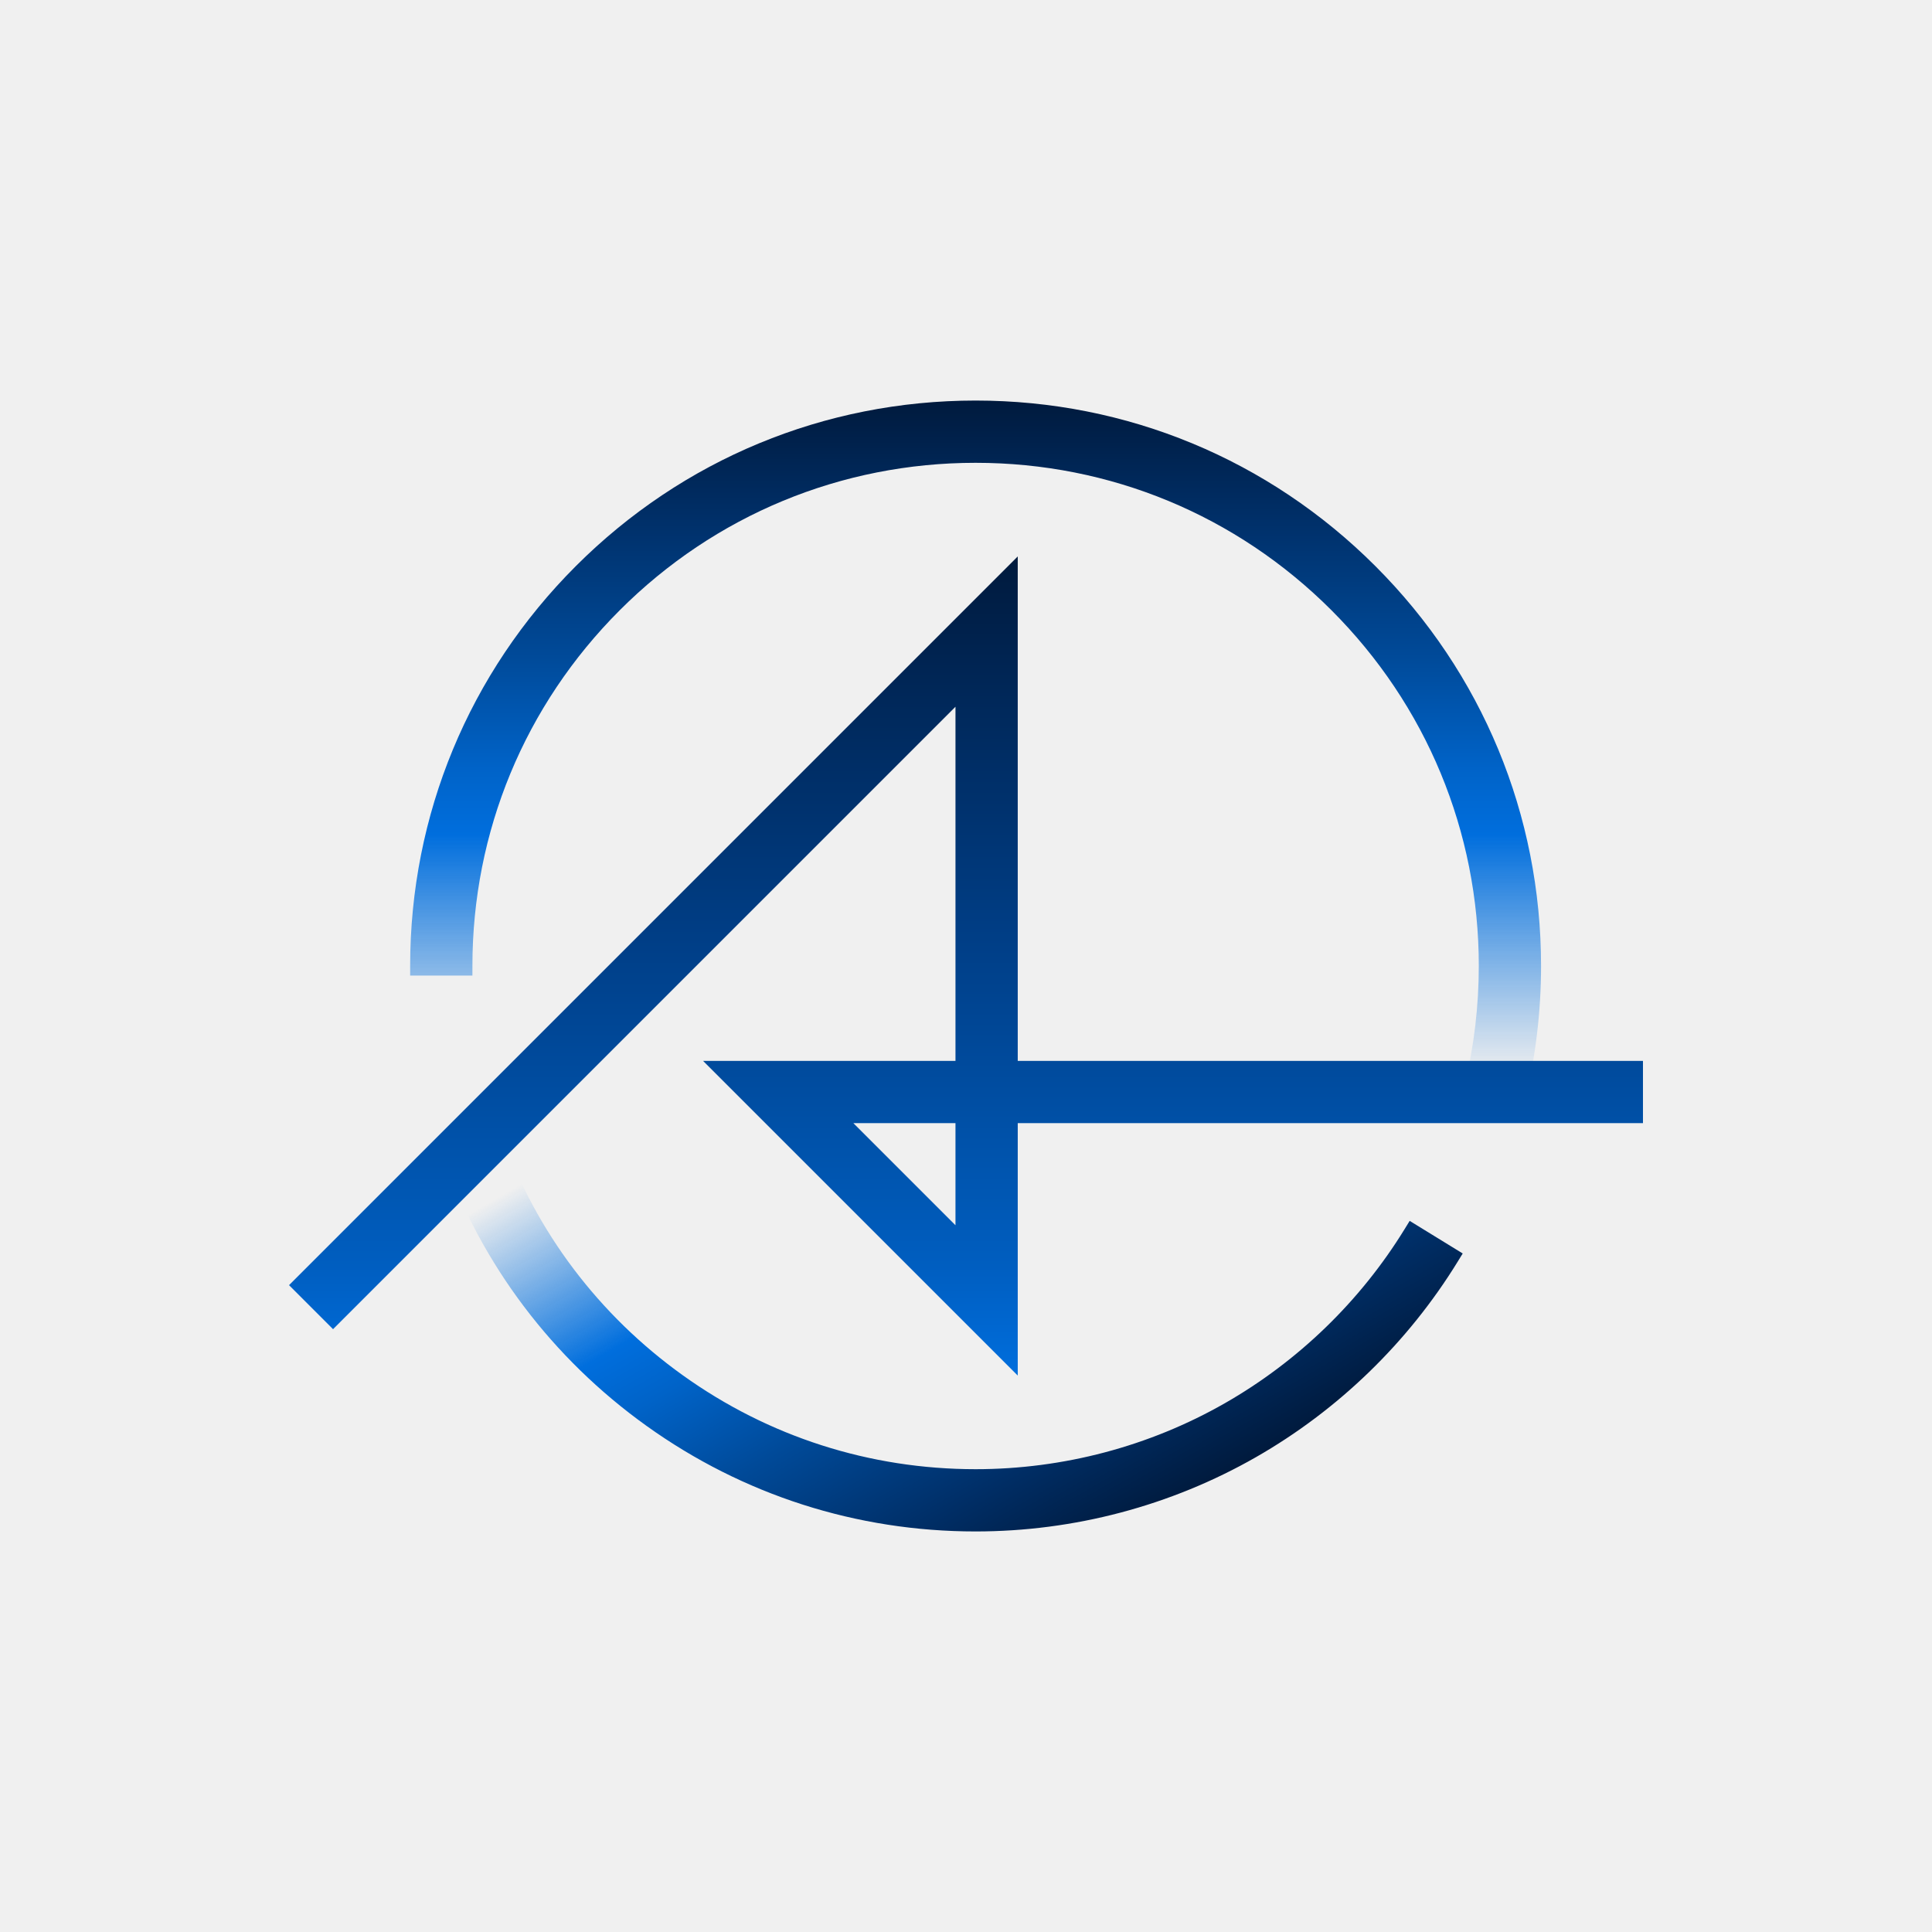
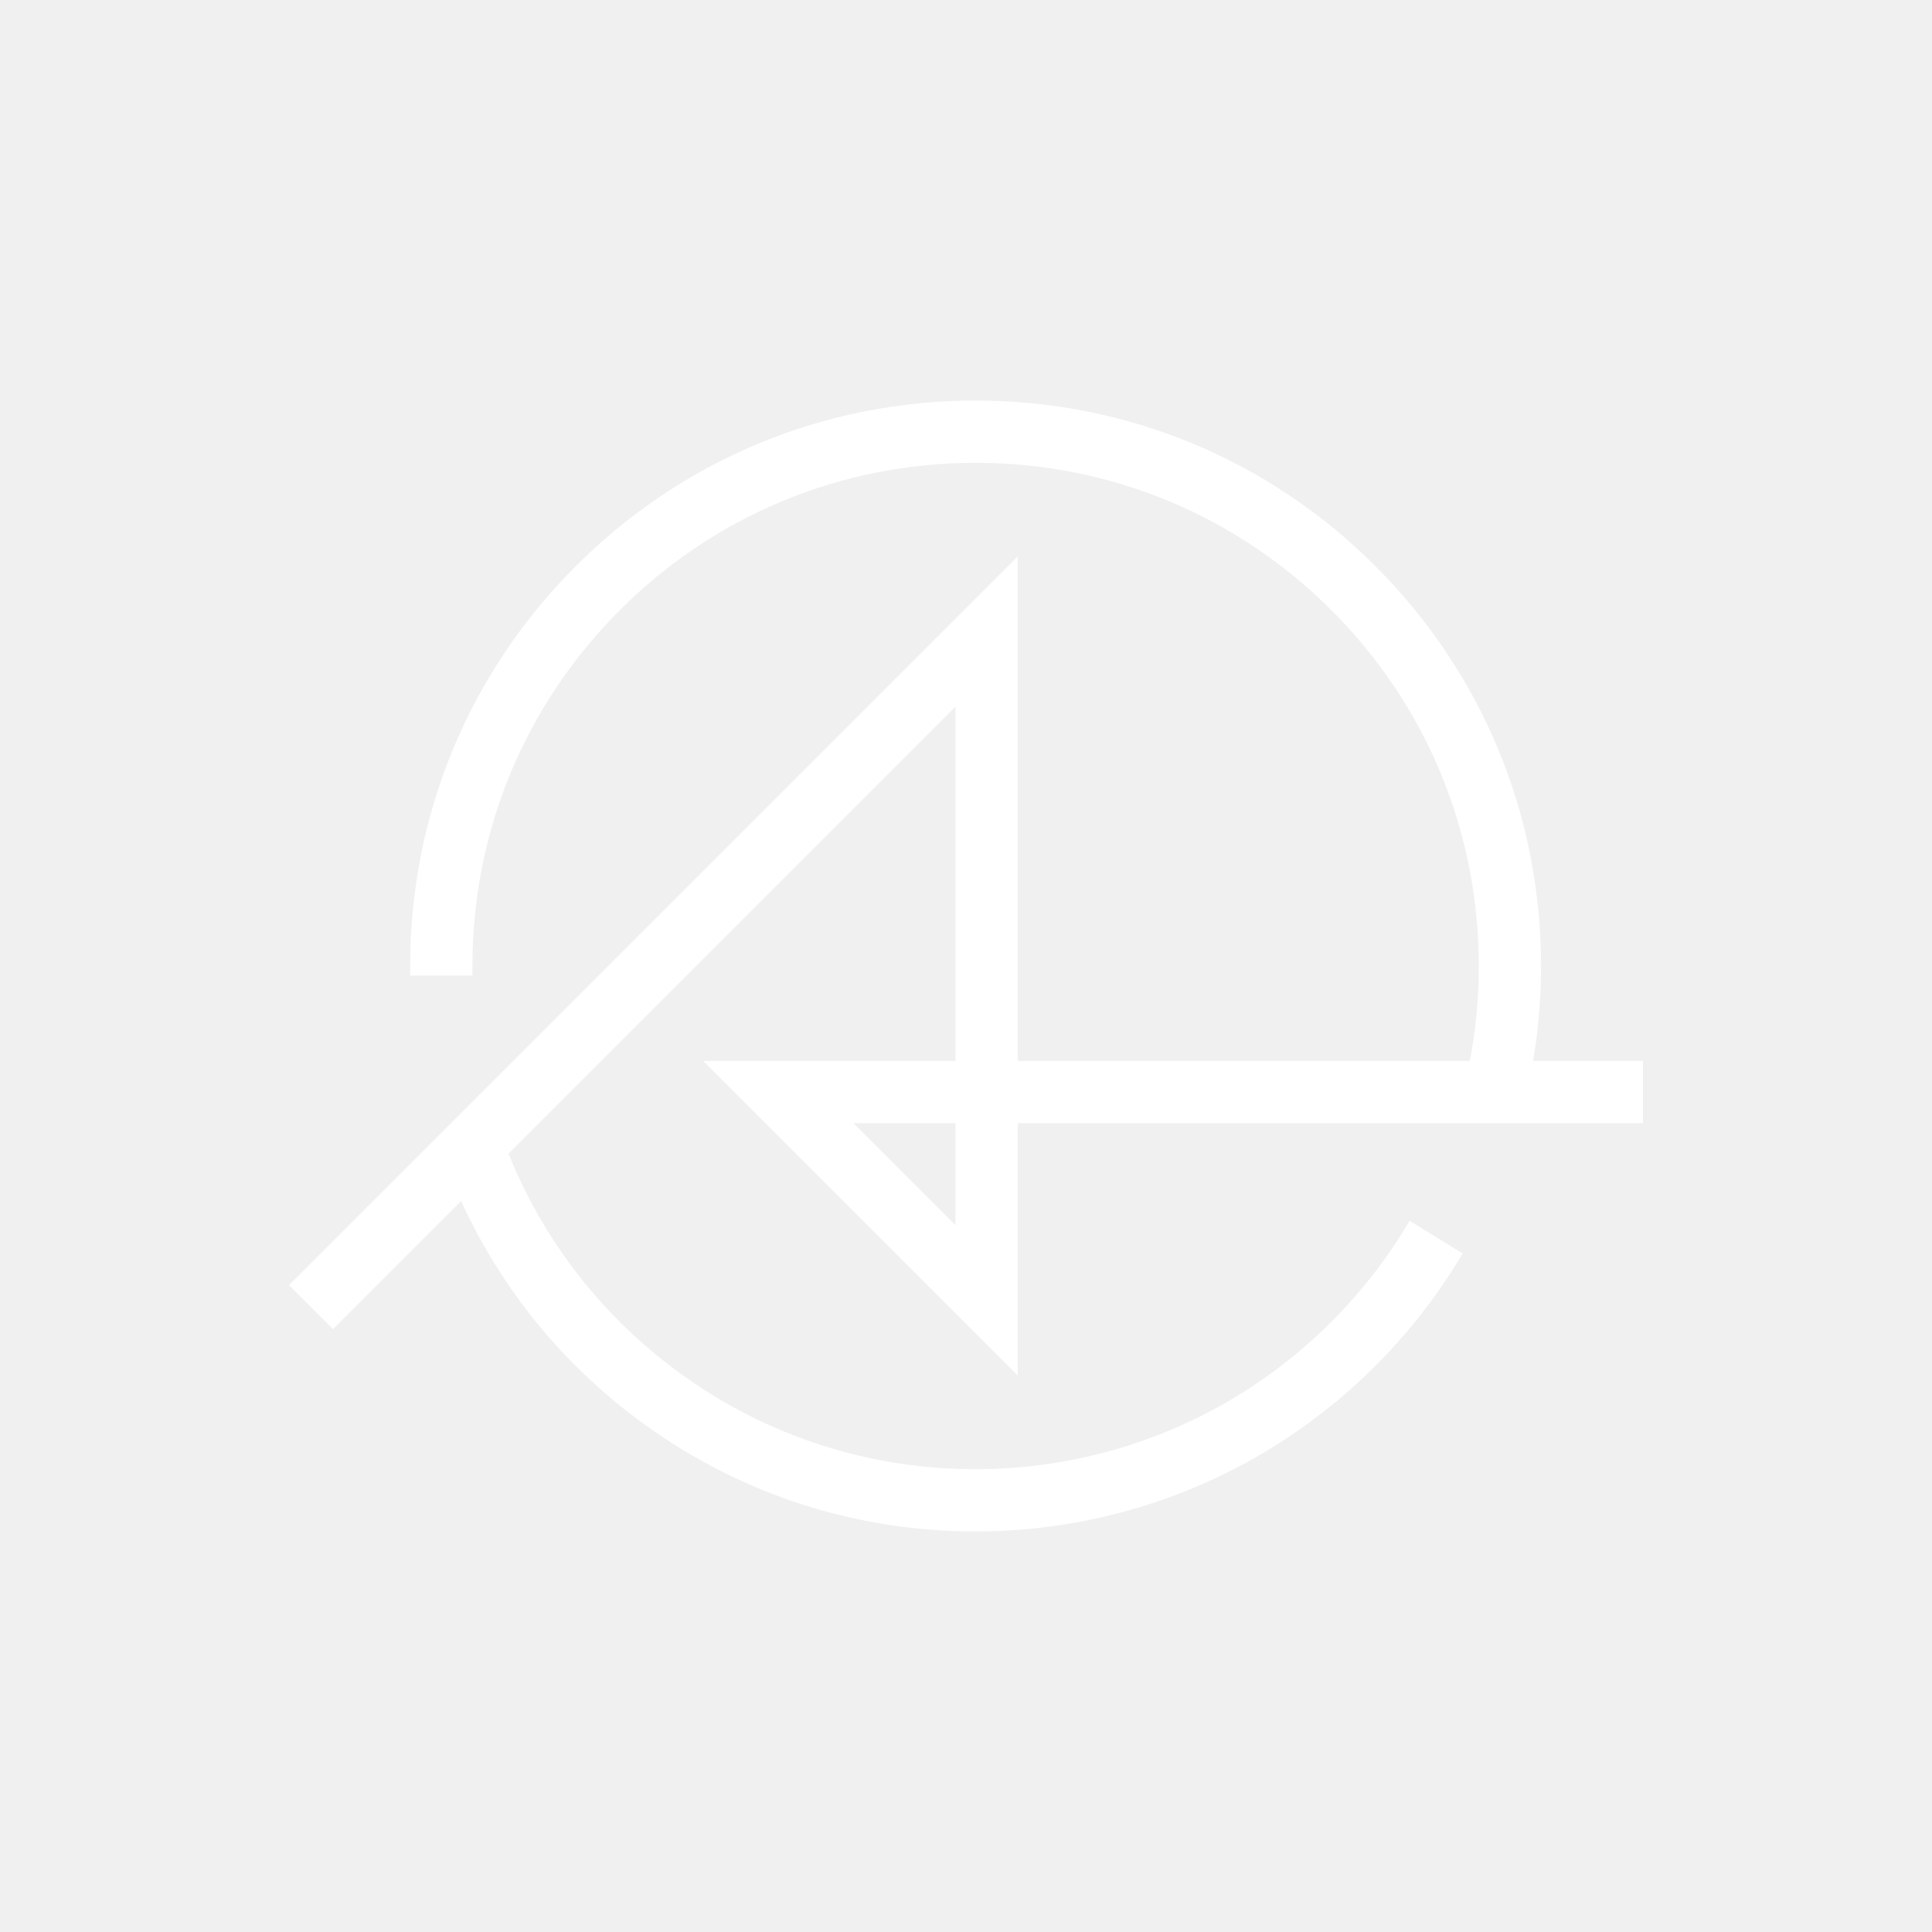
<svg xmlns="http://www.w3.org/2000/svg" version="1.1" viewBox="0 0 1200 1200" xml:space="preserve" role="img" aria-label="Atlas AI logo">
  <g id="Graphic_element">
    <g>
-       <linearGradient id="aai-orbit-lower" gradientUnits="userSpaceOnUse" x1="494.203" y1="585.013" x2="704.266" y2="948.853">
-         <stop offset="0.107" style="stop-color:#006EDD;stop-opacity:0" />
-         <stop offset="0.387" style="stop-color:#006EDD" />
-         <stop offset="0.48" style="stop-color:#0063C8" />
-         <stop offset="0.638" style="stop-color:#004A99" />
-         <stop offset="0.842" style="stop-color:#002E66" />
-         <stop offset="1" style="stop-color:#001A3D" />
-       </linearGradient>
-       <path style="fill:url(#aai-orbit-lower);" d="M875.571,758.312l-3.116,5.069c-27.479,44.718-66.075,82.116-111.615,108.151         c-46.924,26.827-100.48,41.008-154.876,41.008c-65.739,0-128.627-20.171-181.866-58.332         c-52.13-37.367-91.042-88.886-112.526-148.989l-2.003-5.602l-36.413,13.017l2.002,5.602         c24.144,67.545,67.857,125.431,126.411,167.402c59.848,42.898,130.528,65.573,204.395,65.573         c61.116,0,121.308-15.944,174.07-46.106c51.154-29.244,94.505-71.25,125.37-121.479l3.114-5.068L875.571,758.312z" />
-       <linearGradient id="aai-orbit-upper" gradientUnits="userSpaceOnUse" x1="605.964" y1="688.609" x2="605.964" y2="248.789">
-         <stop offset="0.046" style="stop-color:#006EDD;stop-opacity:0" />
-         <stop offset="0.096" style="stop-color:#006EDD;stop-opacity:0.145" />
-         <stop offset="0.387" style="stop-color:#006EDD" />
-         <stop offset="0.48" style="stop-color:#0063C8" />
-         <stop offset="0.638" style="stop-color:#004A99" />
-         <stop offset="0.842" style="stop-color:#002E66" />
-         <stop offset="1" style="stop-color:#001A3D" />
-       </linearGradient>
-       <path style="fill:url(#aai-orbit-upper);" d="M854.308,351.657         c-66.335-66.335-154.531-102.868-248.344-102.868c-93.813,0-182.01,36.533-248.344,102.868         C291.285,417.99,254.753,506.188,254.753,600v5.949h38.671V600c0-83.482,32.509-161.968,91.541-221         c59.031-59.031,137.516-91.54,220.999-91.54c83.482,0,161.967,32.509,220.999,91.54c59.032,59.03,91.542,137.517,91.542,221         c0,24.933-2.941,49.743-8.744,73.737l-1.399,5.784l37.589,9.088l1.397-5.782c6.522-26.968,9.827-54.836,9.827-82.827         C957.176,506.188,920.643,417.992,854.308,351.657z" />
-       <linearGradient id="aai-arrow" gradientUnits="userSpaceOnUse" x1="600" y1="854.383" x2="600" y2="345.617">
-         <stop offset="0" style="stop-color:#006EDD" />
-         <stop offset="0.133" style="stop-color:#005EC0" />
-         <stop offset="0.535" style="stop-color:#003E86" />
-         <stop offset="0.836" style="stop-color:#002758" />
-         <stop offset="1" style="stop-color:#001A3D" />
-       </linearGradient>
-       <path style="fill:url(#aai-arrow);" d="M632.137,658.943V345.617         L179.521,798.235l27.344,27.346l386.602-386.604v219.966H436.7l195.437,195.439V697.614h388.342v-38.671H632.137z          M593.466,697.614v63.405l-63.406-63.405H593.466z" />
+       <path style="fill:#FFFFFF;" d="M875.571,758.312l-3.116,5.069c-27.479,44.718-66.075,82.116-111.615,108.151         c-46.924,26.827-100.48,41.008-154.876,41.008c-65.739,0-128.627-20.171-181.866-58.332         c-52.13-37.367-91.042-88.886-112.526-148.989l-2.003-5.602l-36.413,13.017l2.002,5.602         c24.144,67.545,67.857,125.431,126.411,167.402c59.848,42.898,130.528,65.573,204.395,65.573         c61.116,0,121.308-15.944,174.07-46.106c51.154-29.244,94.505-71.25,125.37-121.479l3.114-5.068L875.571,758.312z" />
+       <path style="fill:#FFFFFF;" d="M854.308,351.657         c-66.335-66.335-154.531-102.868-248.344-102.868c-93.813,0-182.01,36.533-248.344,102.868         C291.285,417.99,254.753,506.188,254.753,600v5.949h38.671V600c0-83.482,32.509-161.968,91.541-221         c59.031-59.031,137.516-91.54,220.999-91.54c83.482,0,161.967,32.509,220.999,91.54c59.032,59.03,91.542,137.517,91.542,221         c0,24.933-2.941,49.743-8.744,73.737l-1.399,5.784l37.589,9.088l1.397-5.782c6.522-26.968,9.827-54.836,9.827-82.827         C957.176,506.188,920.643,417.992,854.308,351.657z" />
+       <path style="fill:#FFFFFF;" d="M632.137,658.943V345.617         L179.521,798.235l27.344,27.346l386.602-386.604v219.966H436.7l195.437,195.439V697.614h388.342v-38.671H632.137z          M593.466,697.614v63.405l-63.406-63.405H593.466z" />
    </g>
  </g>
</svg>
